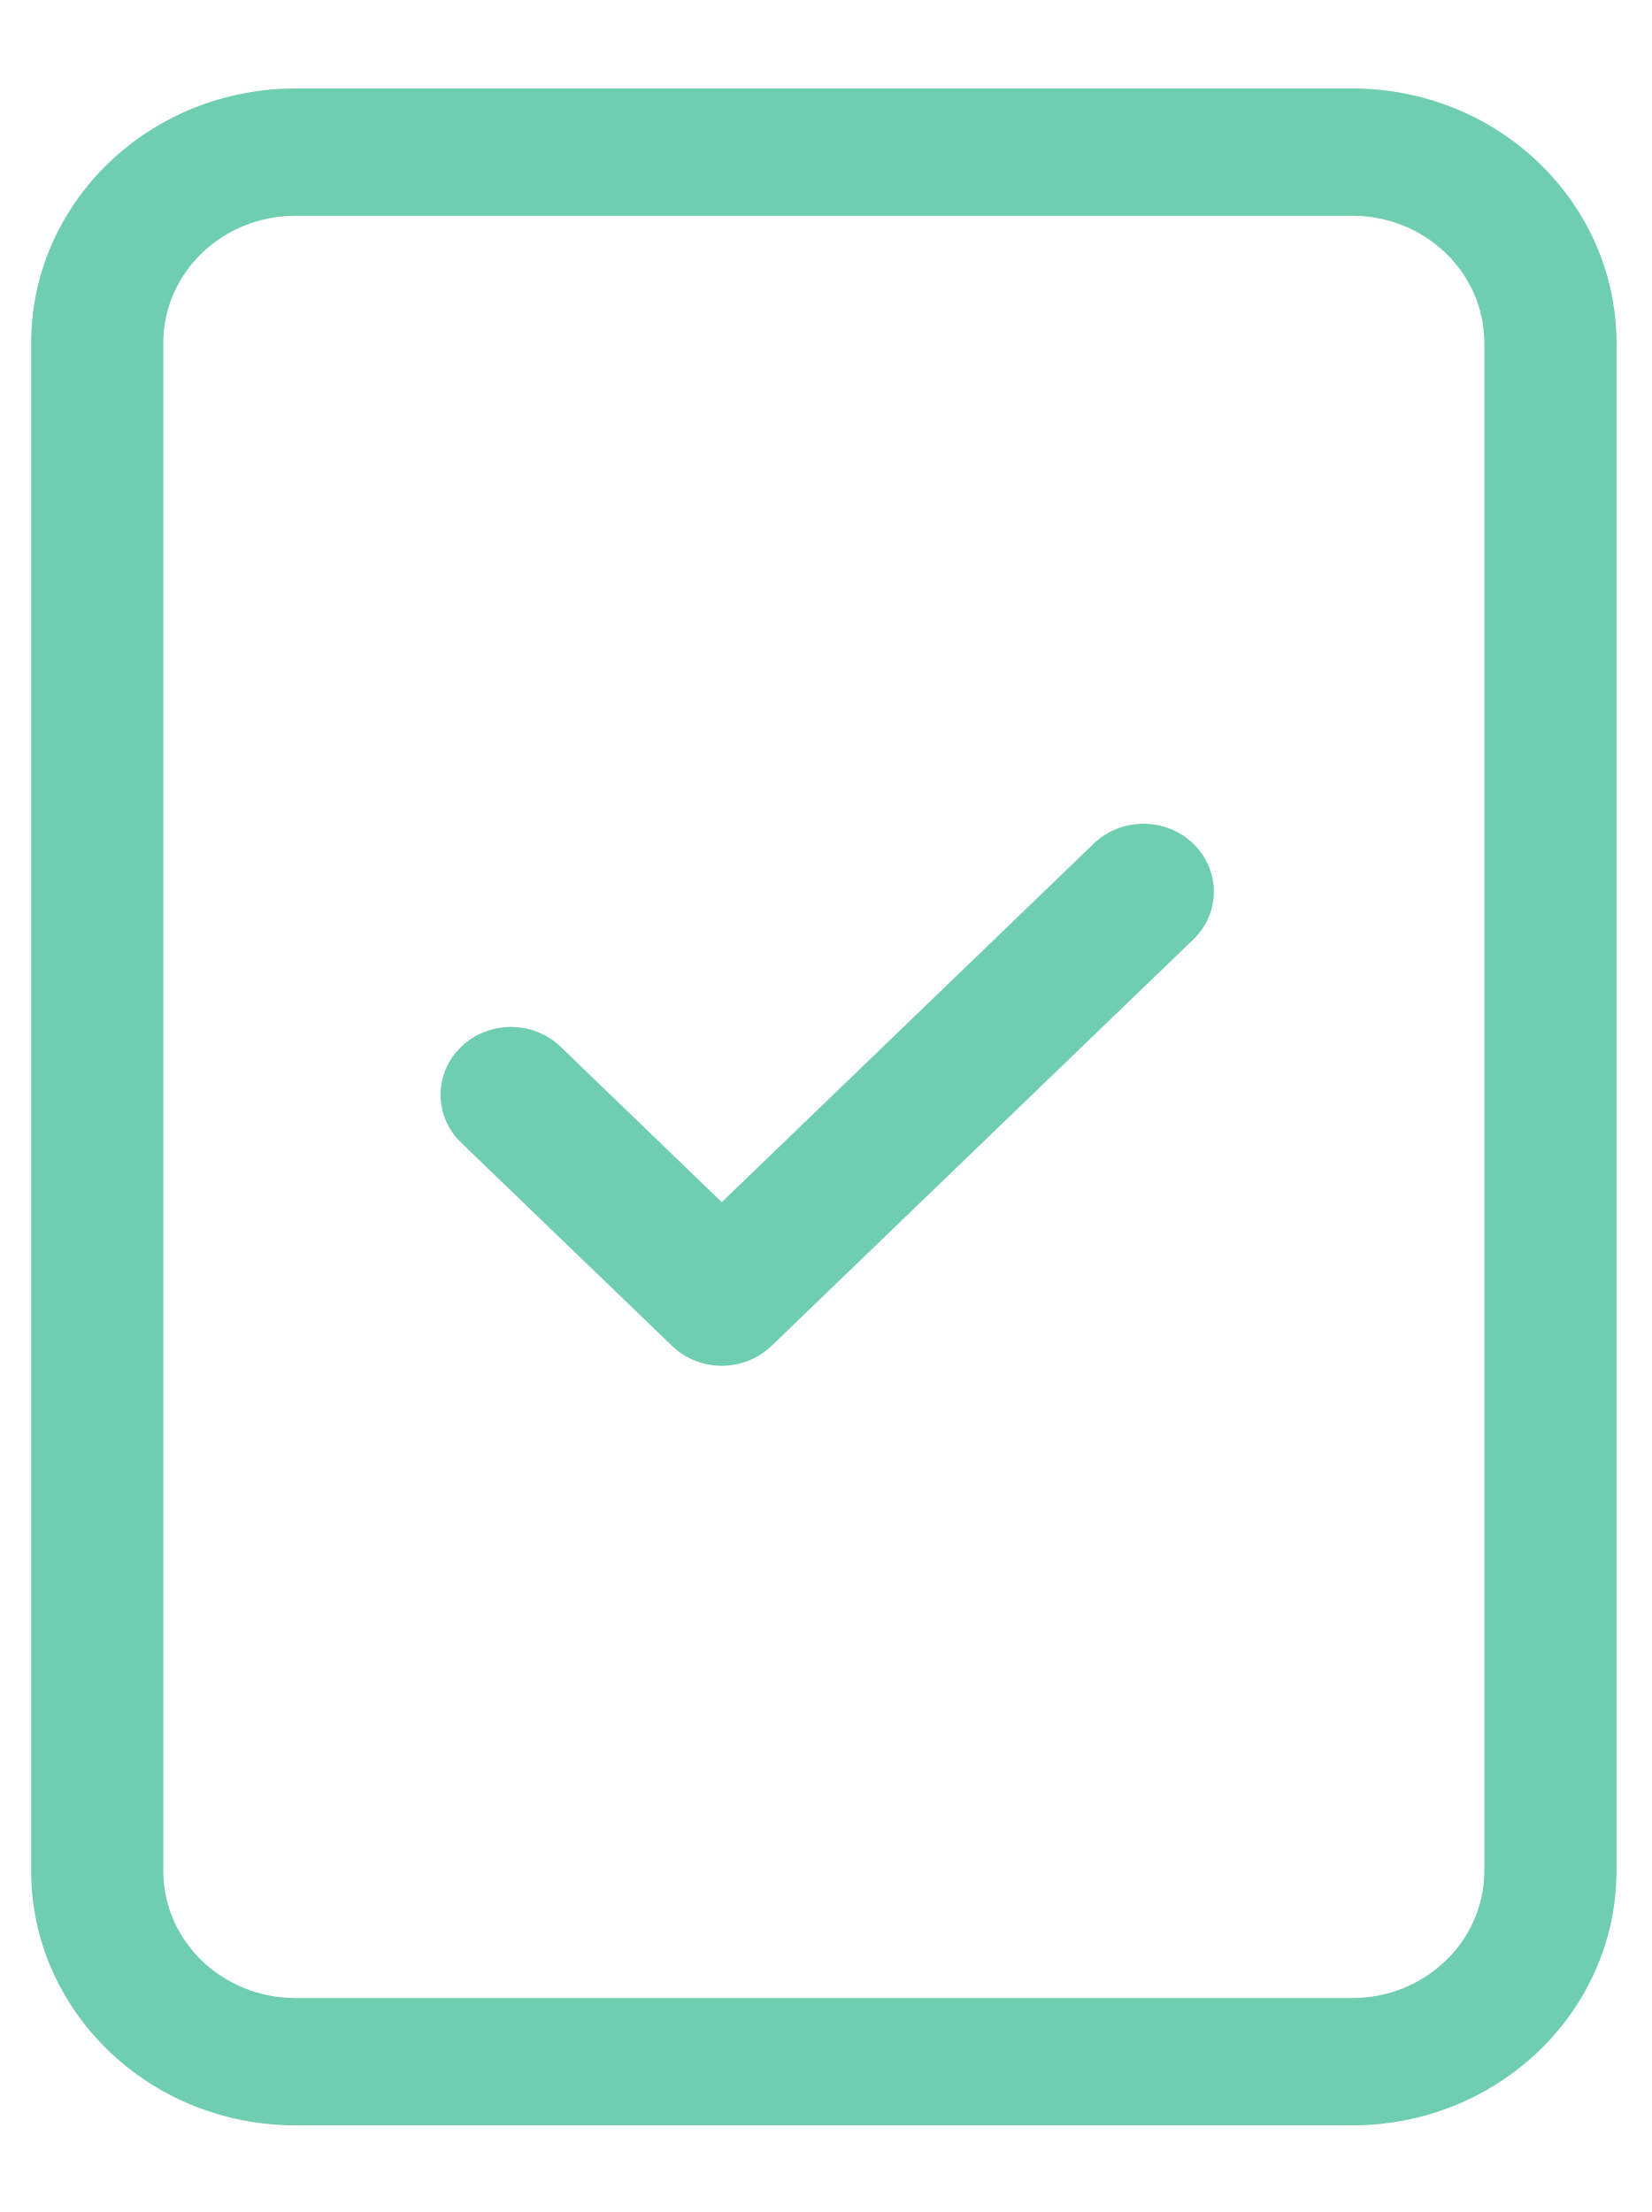
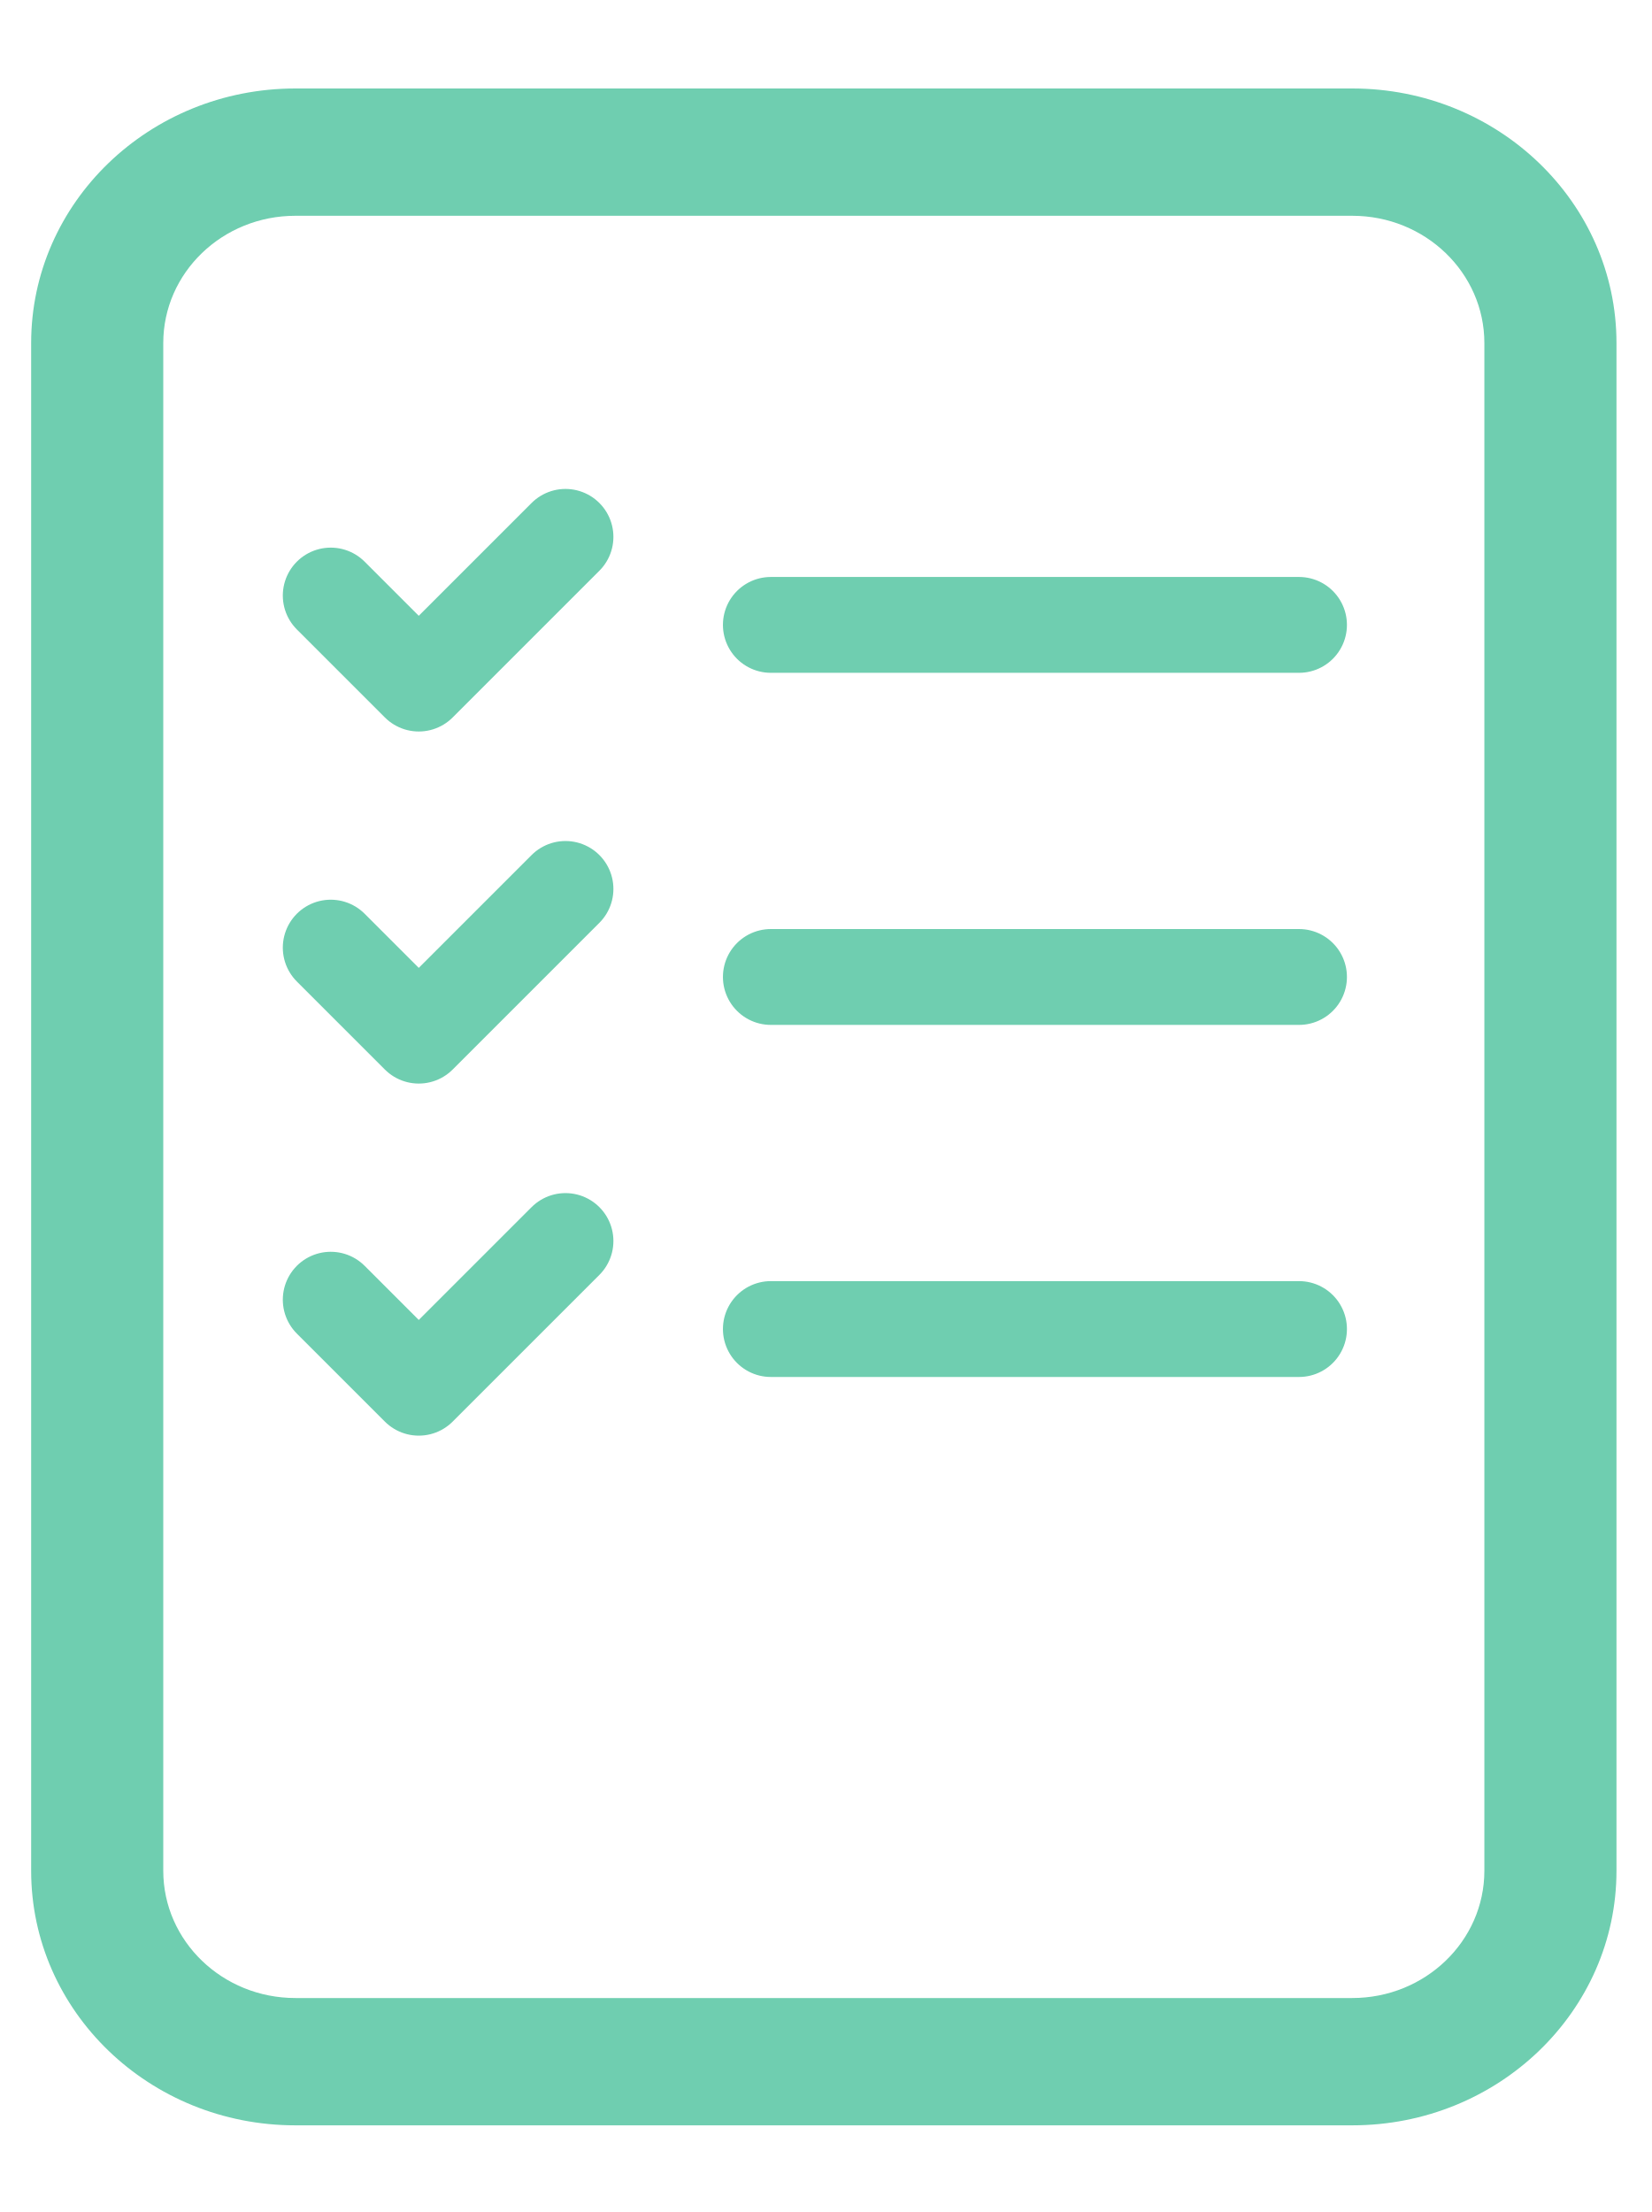
<svg xmlns="http://www.w3.org/2000/svg" width="224" height="300" id="screenshot-d010c6a7-464c-806c-8007-b41bee3c711a" viewBox="0 0 224 300" fill="none" version="1.1">
  <g id="shape-d010c6a7-464c-806c-8007-b41bee3c711a">
    <defs>
      <clipPath id="frame-clip-d010c6a7-464c-806c-8007-b41bee3c711a-render-1" class="frame-clip frame-clip-def">
        <rect rx="0" ry="0" x="0" y="0" width="224" height="300" transform="matrix(1, 0, 0, 1, 0, 0)" />
      </clipPath>
    </defs>
    <g class="frame-container-wrapper">
      <g class="frame-container-blur">
        <g class="frame-container-shadows">
          <g clip-path="url(#frame-clip-d010c6a7-464c-806c-8007-b41bee3c711a-render-1)" fill="none">
            <g class="fills" id="fills-d010c6a7-464c-806c-8007-b41bee3c711a">
              <rect width="224" height="300" class="frame-background" x="0" transform="matrix(1, 0, 0, 1, 0, 0)" style="fill: rgb(255, 255, 255); fill-opacity: 0;" ry="0" rx="0" y="0" />
            </g>
            <g class="frame-children">
              <g id="shape-d010c6a7-464c-806c-8007-b41bff1f9a33" width="16" height="16" rx="0" ry="0" style="fill: rgb(0, 0, 0);">
                <g id="shape-d010c6a7-464c-806c-8007-b41bff1f9a34" style="display: none;">
                  <g class="fills" id="fills-d010c6a7-464c-806c-8007-b41bff1f9a34">
                    <rect width="305" height="293.916" x="-40" transform="matrix(1, 0, 0, 1, 0, 0)" style="fill: rgb(177, 178, 181); fill-opacity: 0;" ry="0" fill="none" rx="0" y="23.084" />
                  </g>
                </g>
-                 <g id="shape-d010c6a7-464c-806c-8007-b41bff1f9a35">
-                   <g class="fills" id="fills-d010c6a7-464c-806c-8007-b41bff1f9a35">
-                     <path d="M161.821,114.419C163.614,116.142,164.622,118.482,164.622,120.922C164.622,123.361,163.614,125.701,161.821,127.425L104.634,182.534C102.845,184.262,100.417,185.233,97.885,185.233C95.354,185.233,92.926,184.262,91.137,182.534L62.543,154.979C58.817,151.388,58.817,145.564,62.543,141.973C66.27,138.382,72.313,138.382,76.04,141.973L97.885,163.043L148.325,114.419C150.113,112.691,152.541,111.72,155.073,111.72C157.605,111.72,160.033,112.691,161.821,114.419" style="fill: rgb(111, 206, 176); fill-opacity: 1;" />
-                   </g>
-                 </g>
                <g id="shape-d010c6a7-464c-806c-8007-b41bff1f9a36">
                  <g class="fills" id="fills-d010c6a7-464c-806c-8007-b41bff1f9a36">
                    <path d="M40.058,12C20.268,12,4.225,27.46,4.225,46.531L4.225,253.715C4.225,272.786,20.268,288.246,40.058,288.246L183.39,288.246C203.179,288.246,219.223,272.786,219.223,253.715L219.223,46.531C219.223,27.46,203.179,12,183.39,12ZM40.058,29.265L183.39,29.265C193.285,29.265,201.306,36.995,201.306,46.531L201.306,253.715C201.306,263.251,193.285,270.98,183.39,270.98L40.058,270.98C30.162,270.98,22.141,263.251,22.141,253.715L22.141,46.531C22.141,36.995,30.162,29.265,40.058,29.265" style="fill: rgb(111, 206, 176); fill-opacity: 1;" />
+                   </g>
+                 </g>
+                 <g id="shape-a3ff08ab-f7db-8085-8007-b561352edc5f" width="24" height="24" rx="0" ry="0" style="fill: rgb(0, 0, 0);">
+                   <g id="shape-a3ff08ab-f7db-8085-8007-b561352fc03a" style="display: none;">
+                     <g class="fills" id="fills-a3ff08ab-f7db-8085-8007-b561352fc03a">
+                       <rect width="191" height="191" x="17" transform="matrix(1, 0, 0, 1, 0, 0)" style="fill: none;" ry="0" fill="none" rx="0" y="37" />
+                     </g>
+                   </g>
+                   <g id="shape-a3ff08ab-f7db-8085-8007-b56135300bd0">
+                     <g class="fills" id="fills-a3ff08ab-f7db-8085-8007-b56135300bd0">
+                       <path d="M44.854,80.771L56.792,92.708L76.688,72.812M44.854,128.521L56.792,140.458L76.688,120.562M44.854,176.271L56.792,188.208L76.688,168.312M104.542,84.75L176.167,84.75M104.542,132.5L176.167,132.5M104.542,180.25L176.167,180.25" fill="none" stroke-linecap="round" stroke-linejoin="round" style="fill: none;" />
+                     </g>
+                     <g fill="none" stroke-linecap="round" stroke-linejoin="round" id="strokes-0ac091db-0e3e-802f-8007-b5616ae759bc-a3ff08ab-f7db-8085-8007-b56135300bd0" class="strokes">
+                       <g class="stroke-shape">
+                         <path d="M44.854,80.771L56.792,92.708L76.688,72.812M44.854,128.521L56.792,140.458L76.688,120.562M44.854,176.271L56.792,188.208L76.688,168.312M104.542,84.75L176.167,84.75M104.542,132.5L176.167,132.5M104.542,180.25L176.167,180.25" style="fill: none; stroke-width: 13; stroke: rgb(111, 206, 176); stroke-opacity: 1;" />
+                       </g>
+                     </g>
                  </g>
                </g>
              </g>
            </g>
          </g>
        </g>
      </g>
    </g>
  </g>
</svg>
